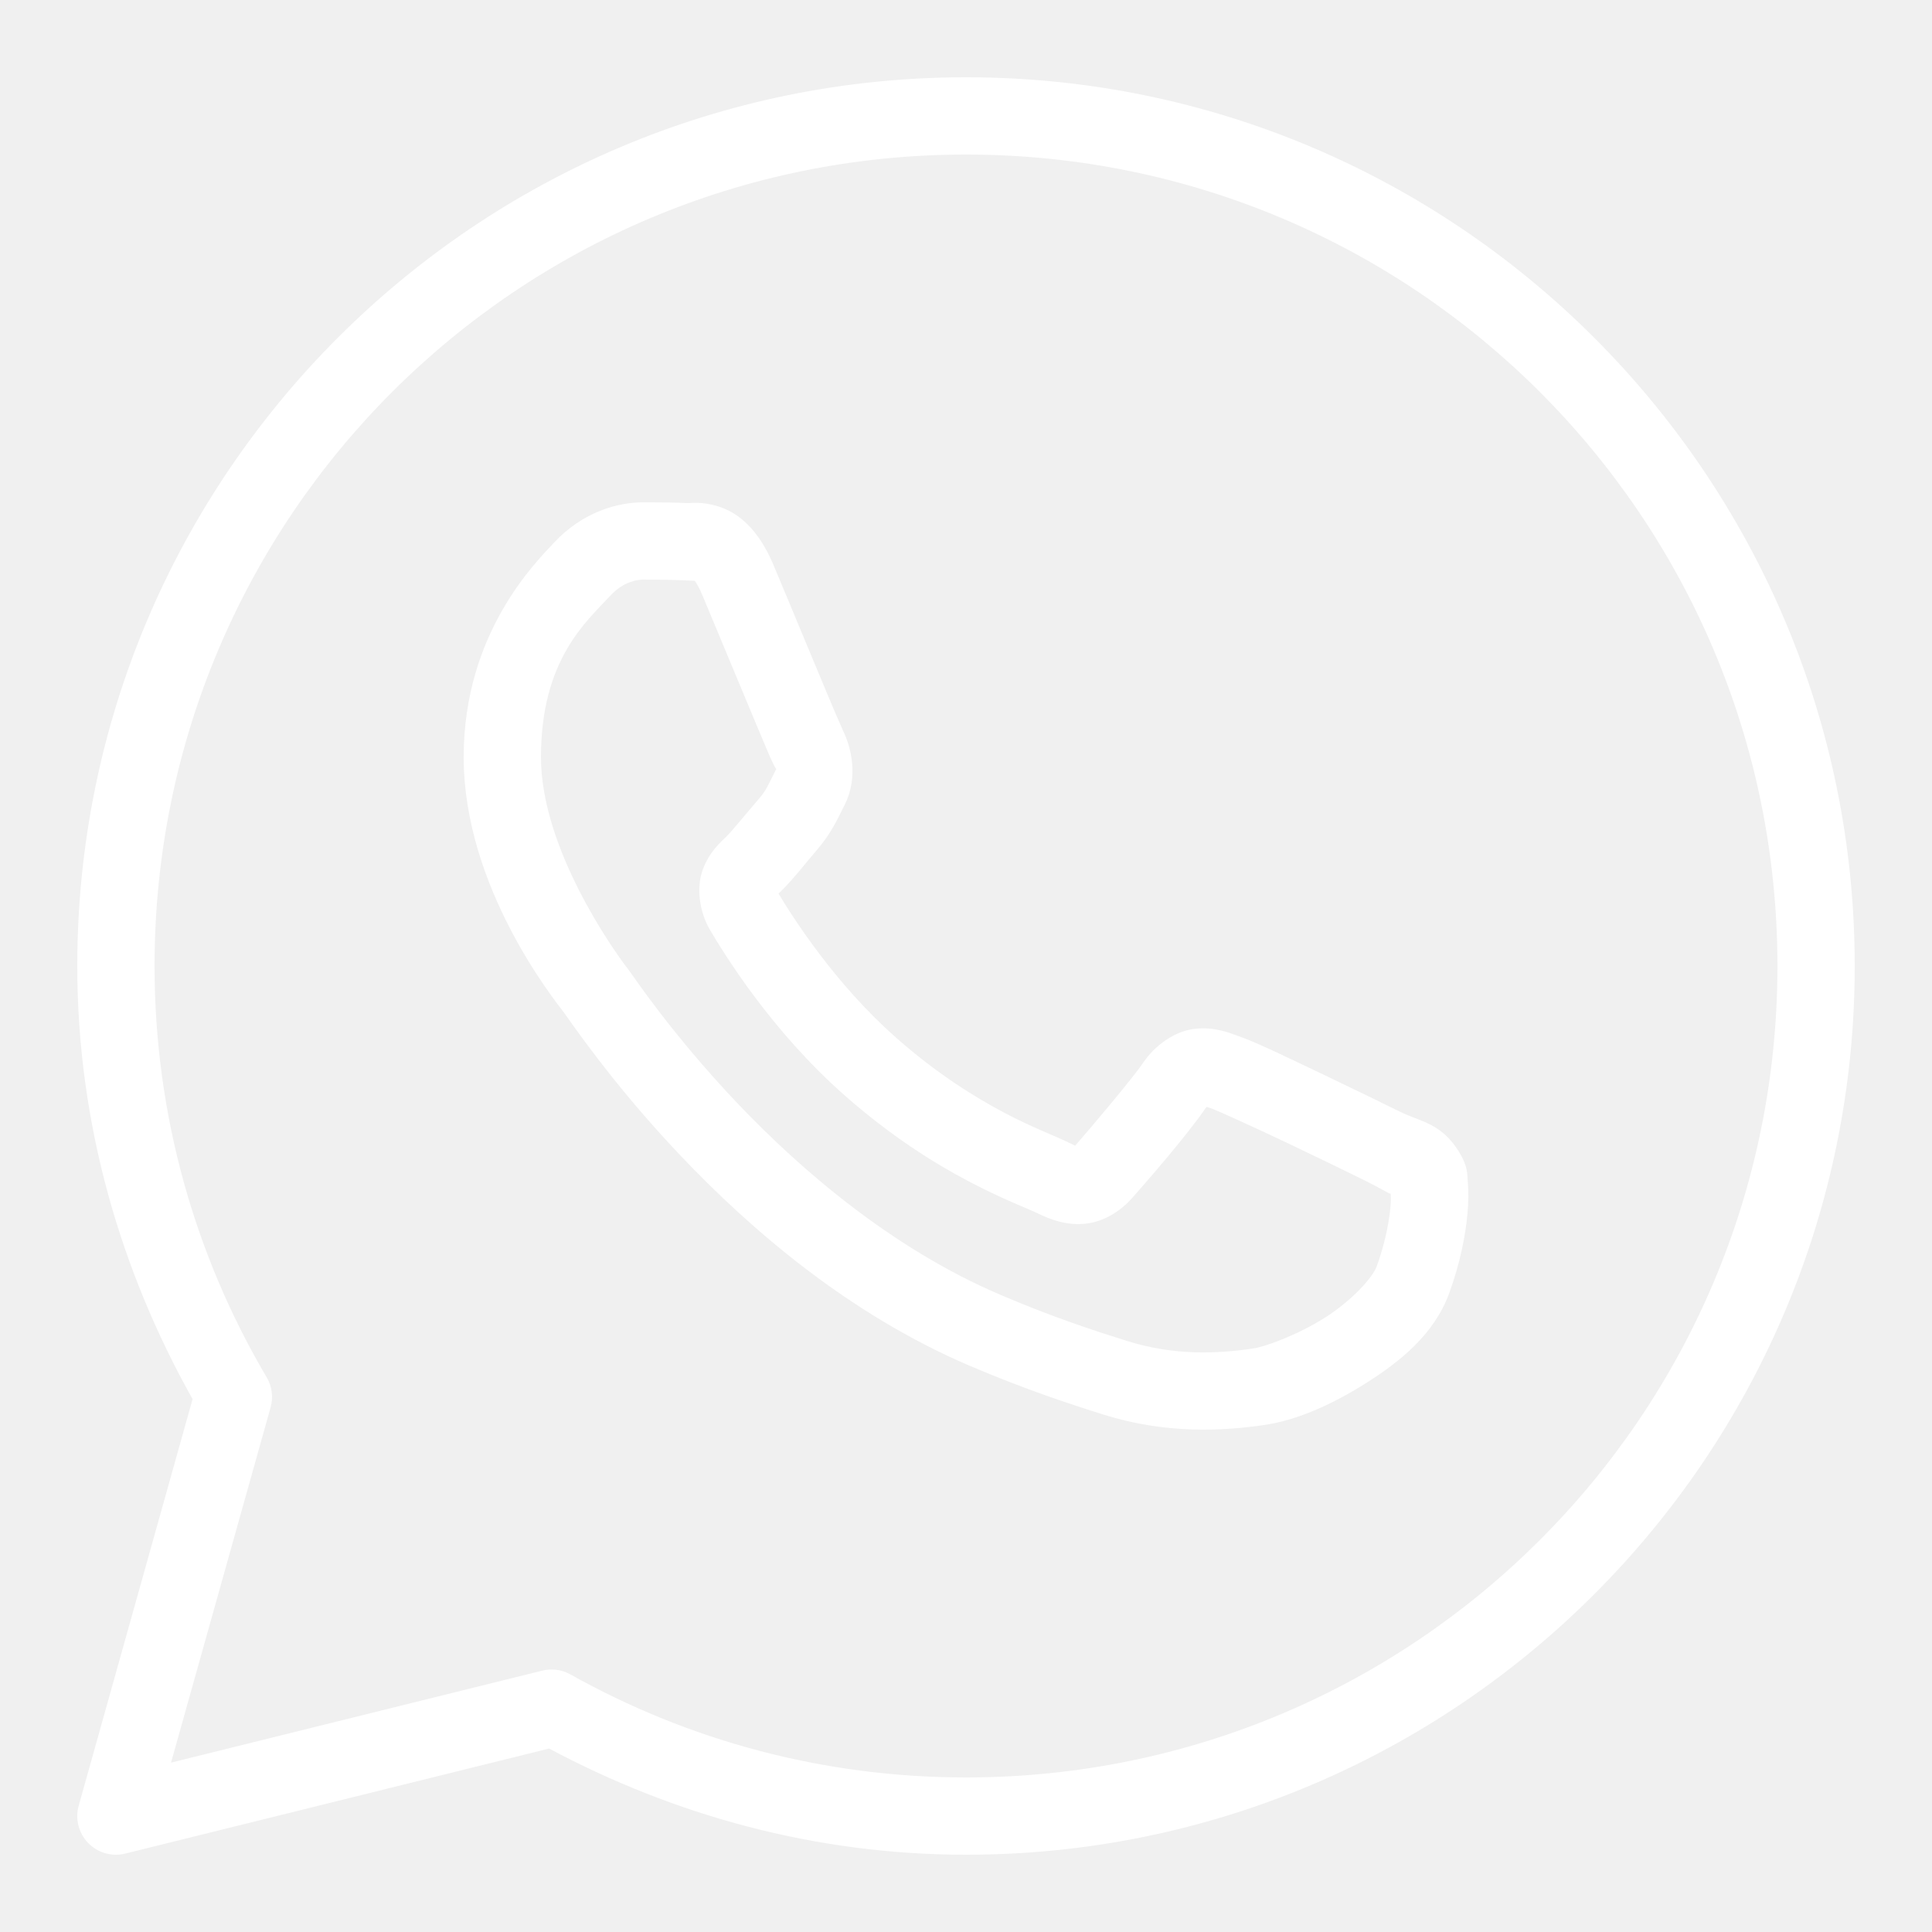
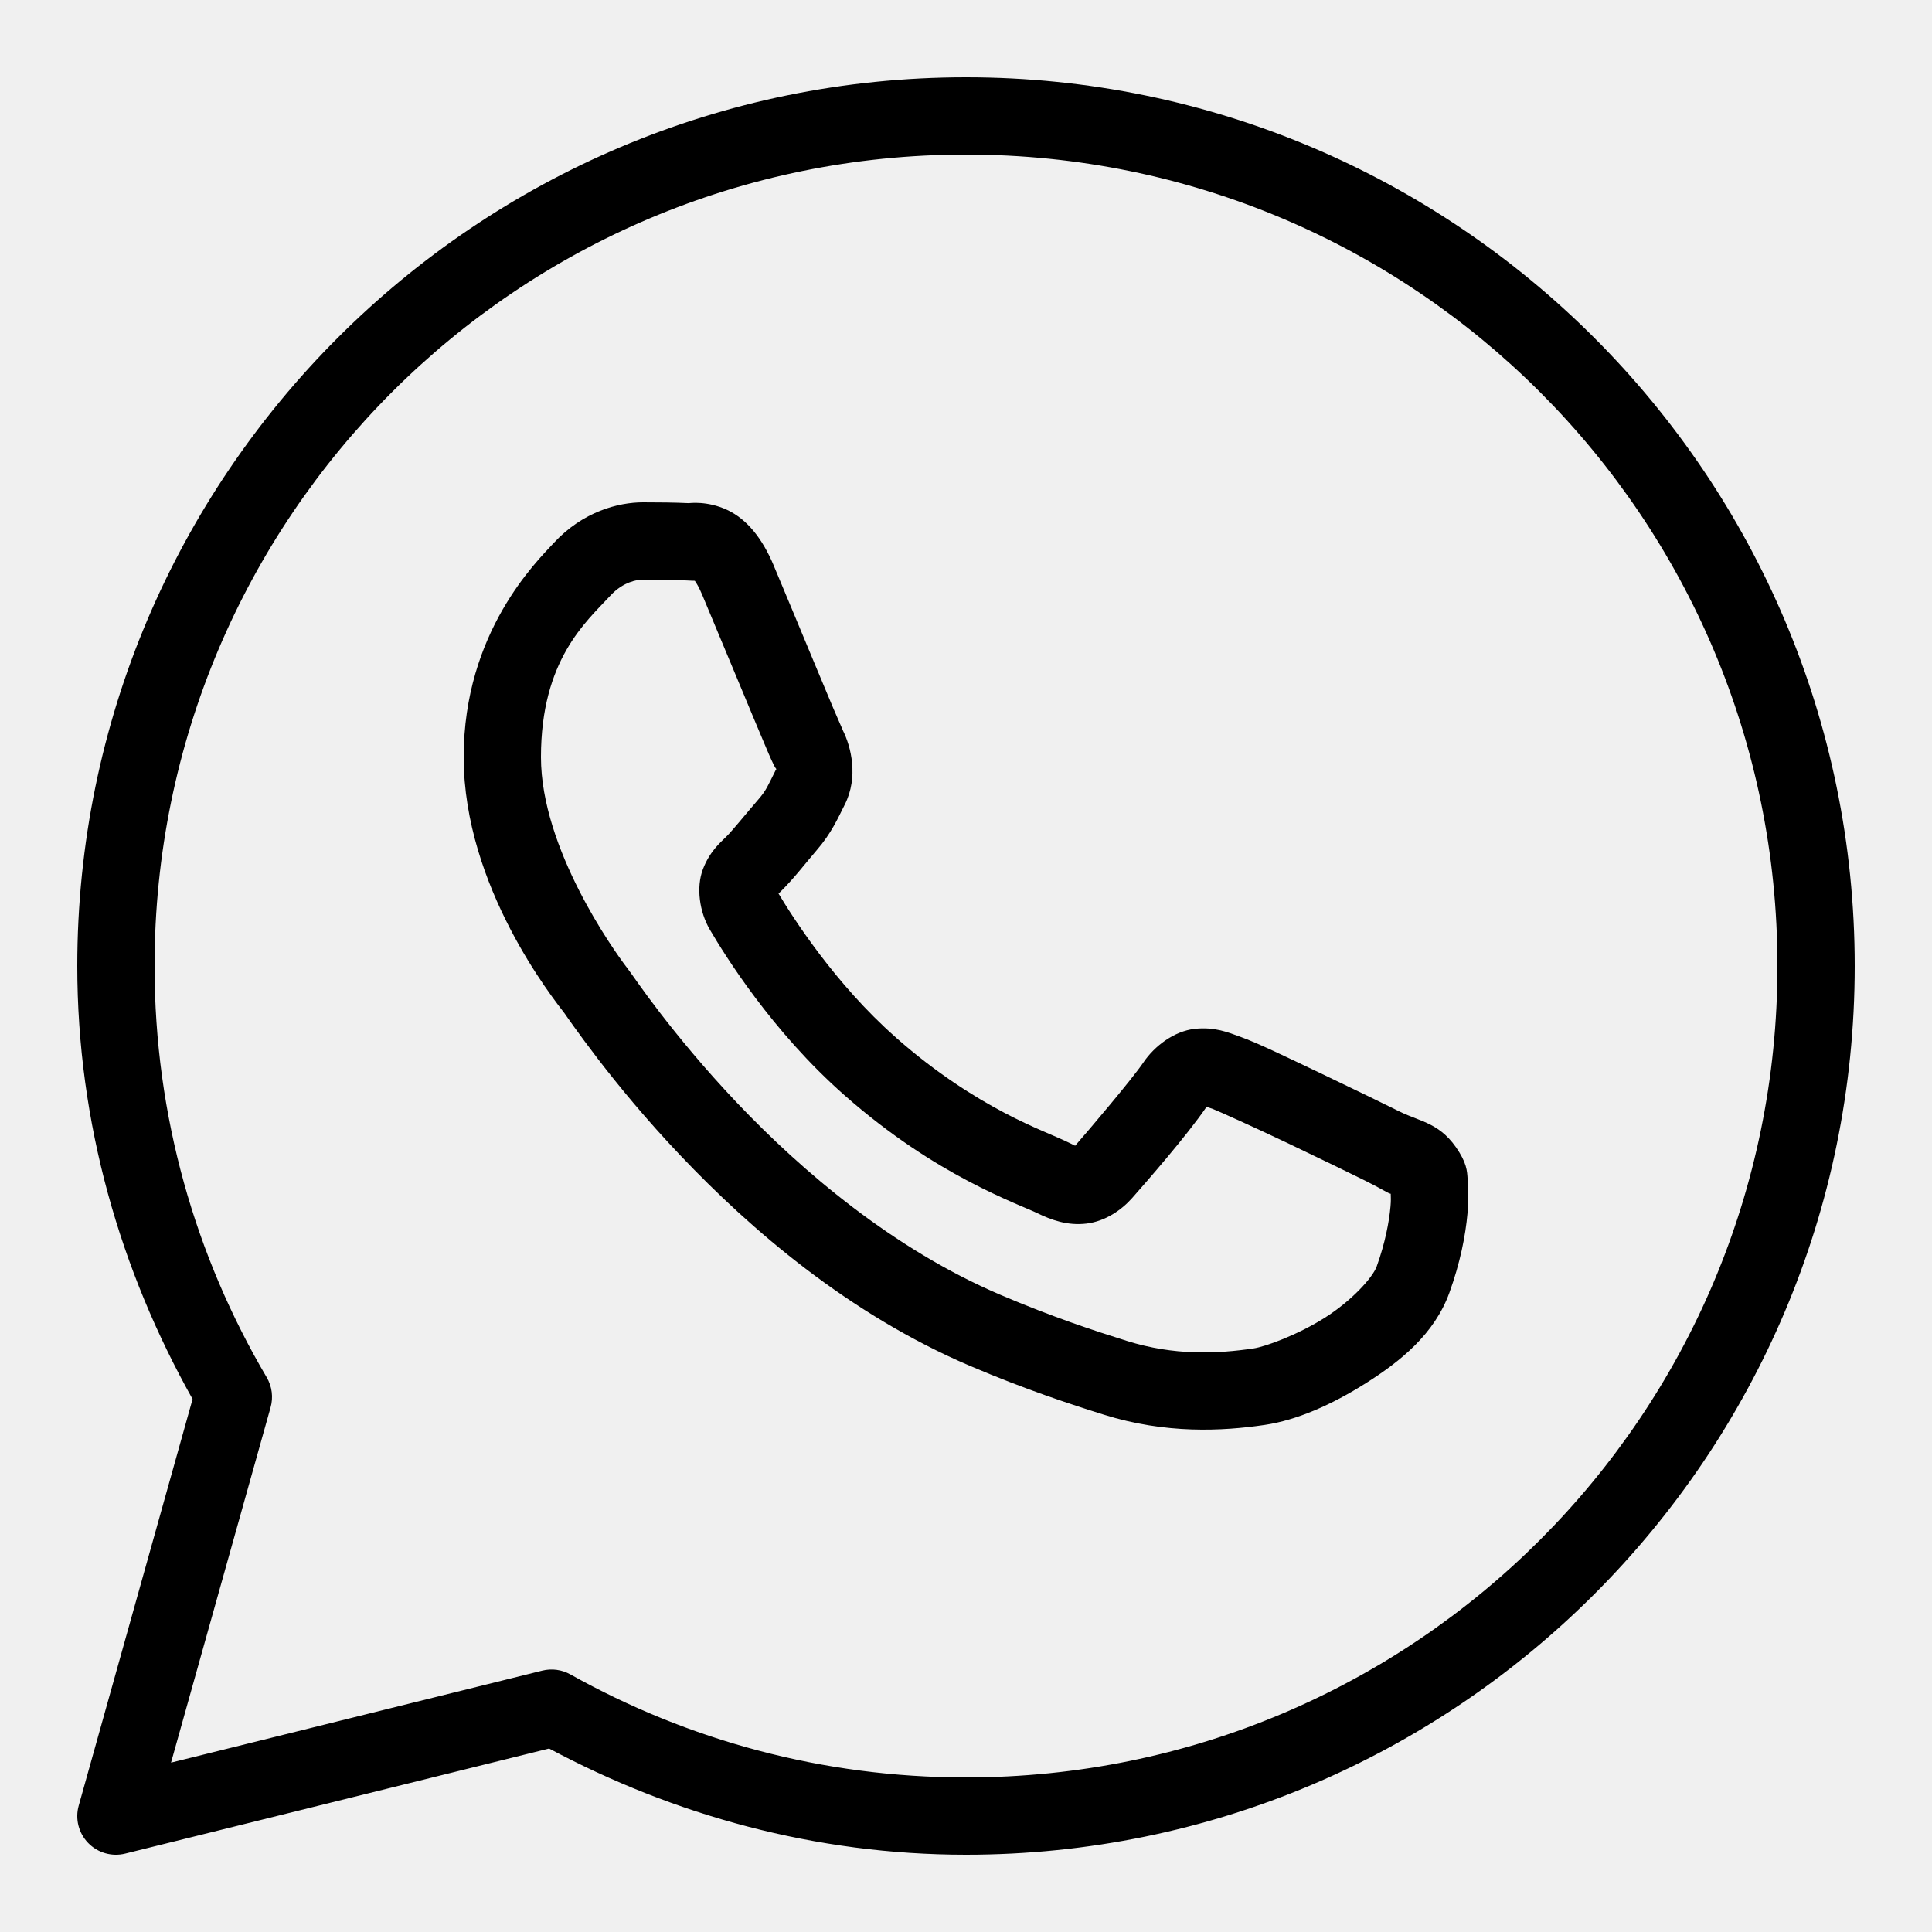
- <svg xmlns="http://www.w3.org/2000/svg" fill="#ffffff" viewBox="0 0 50 50" width="250px" height="250px">
+ <svg xmlns="http://www.w3.org/2000/svg" fill="#000000" viewBox="0 0 50 50" width="250px" height="250px">
  <path d="M 25 2 C 12.31 2 2 12.31 2 25 C 2 29.079 3.119 32.886 4.984 36.209 L 2.037 46.73 A 1 1 0 0 0 3.24 47.971 L 14.211 45.252 C 17.435 46.973 21.093 48 25 48 C 37.69 48 48 37.69 48 25 C 48 12.31 37.69 2 25 2 z M 25 4 C 36.61 4 46 13.39 46 25 C 46 36.61 36.61 46 25 46 C 21.278 46 17.792 45.03 14.762 43.334 A 1 1 0 0 0 14.033 43.236 L 4.426 45.617 L 7.002 36.426 A 1 1 0 0 0 6.902 35.646 C 5.061 32.524 4 28.89 4 25 C 4 13.39 13.39 4 25 4 z M 16.643 13 C 16.002 13 15.086 13.238 14.334 14.049 C 13.882 14.536 12 16.37 12 19.594 C 12 22.955 14.331 25.856 14.613 26.229 L 14.615 26.229 L 14.615 26.23 C 14.588 26.195 14.973 26.752 15.486 27.42 C 16 28.088 16.717 28.965 17.619 29.914 C 19.423 31.813 21.958 34.007 25.105 35.35 C 26.555 35.967 27.698 36.339 28.564 36.611 C 30.17 37.115 31.632 37.039 32.73 36.877 C 33.553 36.756 34.457 36.361 35.352 35.795 C 36.246 35.229 37.123 34.525 37.51 33.455 C 37.787 32.688 37.928 31.98 37.979 31.396 C 38.004 31.105 38.007 30.848 37.988 30.609 C 37.969 30.371 37.99 30.189 37.768 29.824 C 37.302 29.06 36.775 29.04 36.225 28.768 C 35.919 28.616 35.049 28.191 34.176 27.775 C 33.304 27.36 32.549 26.992 32.084 26.826 C 31.79 26.72 31.432 26.568 30.914 26.627 C 30.397 26.686 29.885 27.059 29.588 27.5 C 29.306 27.918 28.17 29.258 27.824 29.652 C 27.82 29.65 27.85 29.663 27.713 29.596 C 27.285 29.384 26.761 29.204 25.986 28.795 C 25.212 28.386 24.242 27.783 23.182 26.848 L 23.182 26.846 C 21.603 25.456 20.497 23.711 20.148 23.125 C 20.172 23.097 20.146 23.131 20.195 23.082 L 20.197 23.08 C 20.554 22.729 20.87 22.31 21.137 22.002 C 21.515 21.566 21.682 21.181 21.863 20.822 C 22.224 20.106 22.023 19.319 21.814 18.904 L 21.814 18.902 C 21.829 18.931 21.702 18.65 21.564 18.326 C 21.427 18.001 21.252 17.58 21.064 17.131 C 20.69 16.233 20.272 15.225 20.023 14.635 L 20.023 14.633 C 19.731 13.938 19.334 13.437 18.816 13.195 C 18.298 12.954 17.841 13.022 17.822 13.021 L 17.82 13.021 C 17.451 13.004 17.045 13 16.643 13 z M 16.643 15 C 17.028 15 17.408 15.005 17.727 15.02 C 18.054 15.036 18.034 15.037 17.971 15.008 C 17.907 14.978 17.994 14.968 18.18 15.41 C 18.423 15.988 18.843 16.999 19.219 17.9 C 19.407 18.351 19.582 18.774 19.723 19.105 C 19.863 19.437 19.939 19.622 20.027 19.799 L 20.027 19.801 L 20.029 19.803 C 20.116 19.973 20.108 19.864 20.078 19.924 C 19.867 20.343 19.838 20.445 19.625 20.691 C 19.3 21.066 18.968 21.483 18.793 21.656 C 18.639 21.807 18.362 22.042 18.189 22.502 C 18.016 22.963 18.097 23.595 18.375 24.066 C 18.745 24.695 19.964 26.679 21.859 28.348 C 23.053 29.4 24.165 30.096 25.053 30.564 C 25.941 31.033 26.664 31.307 26.826 31.387 C 27.211 31.577 27.631 31.725 28.119 31.666 C 28.608 31.607 29.029 31.311 29.297 31.008 L 29.299 31.006 C 29.656 30.601 30.716 29.391 31.225 28.645 C 31.246 28.652 31.239 28.646 31.408 28.707 L 31.408 28.709 L 31.41 28.709 C 31.487 28.736 32.454 29.169 33.316 29.58 C 34.179 29.991 35.054 30.418 35.338 30.559 C 35.748 30.762 35.942 30.894 35.992 30.895 C 35.996 30.983 35.999 31.078 35.986 31.223 C 35.951 31.624 35.844 32.18 35.629 32.775 C 35.524 33.067 34.975 33.668 34.283 34.105 C 33.591 34.543 32.749 34.853 32.438 34.898 C 31.5 35.037 30.387 35.087 29.164 34.703 C 28.316 34.437 27.259 34.093 25.891 33.51 C 23.115 32.326 20.756 30.312 19.07 28.537 C 18.228 27.65 17.553 26.824 17.072 26.199 C 16.593 25.576 16.384 25.251 16.209 25.021 L 16.207 25.02 C 15.897 24.61 14 21.971 14 19.594 C 14 17.078 15.168 16.091 15.801 15.41 C 16.133 15.052 16.496 15 16.643 15 z" />
</svg>
